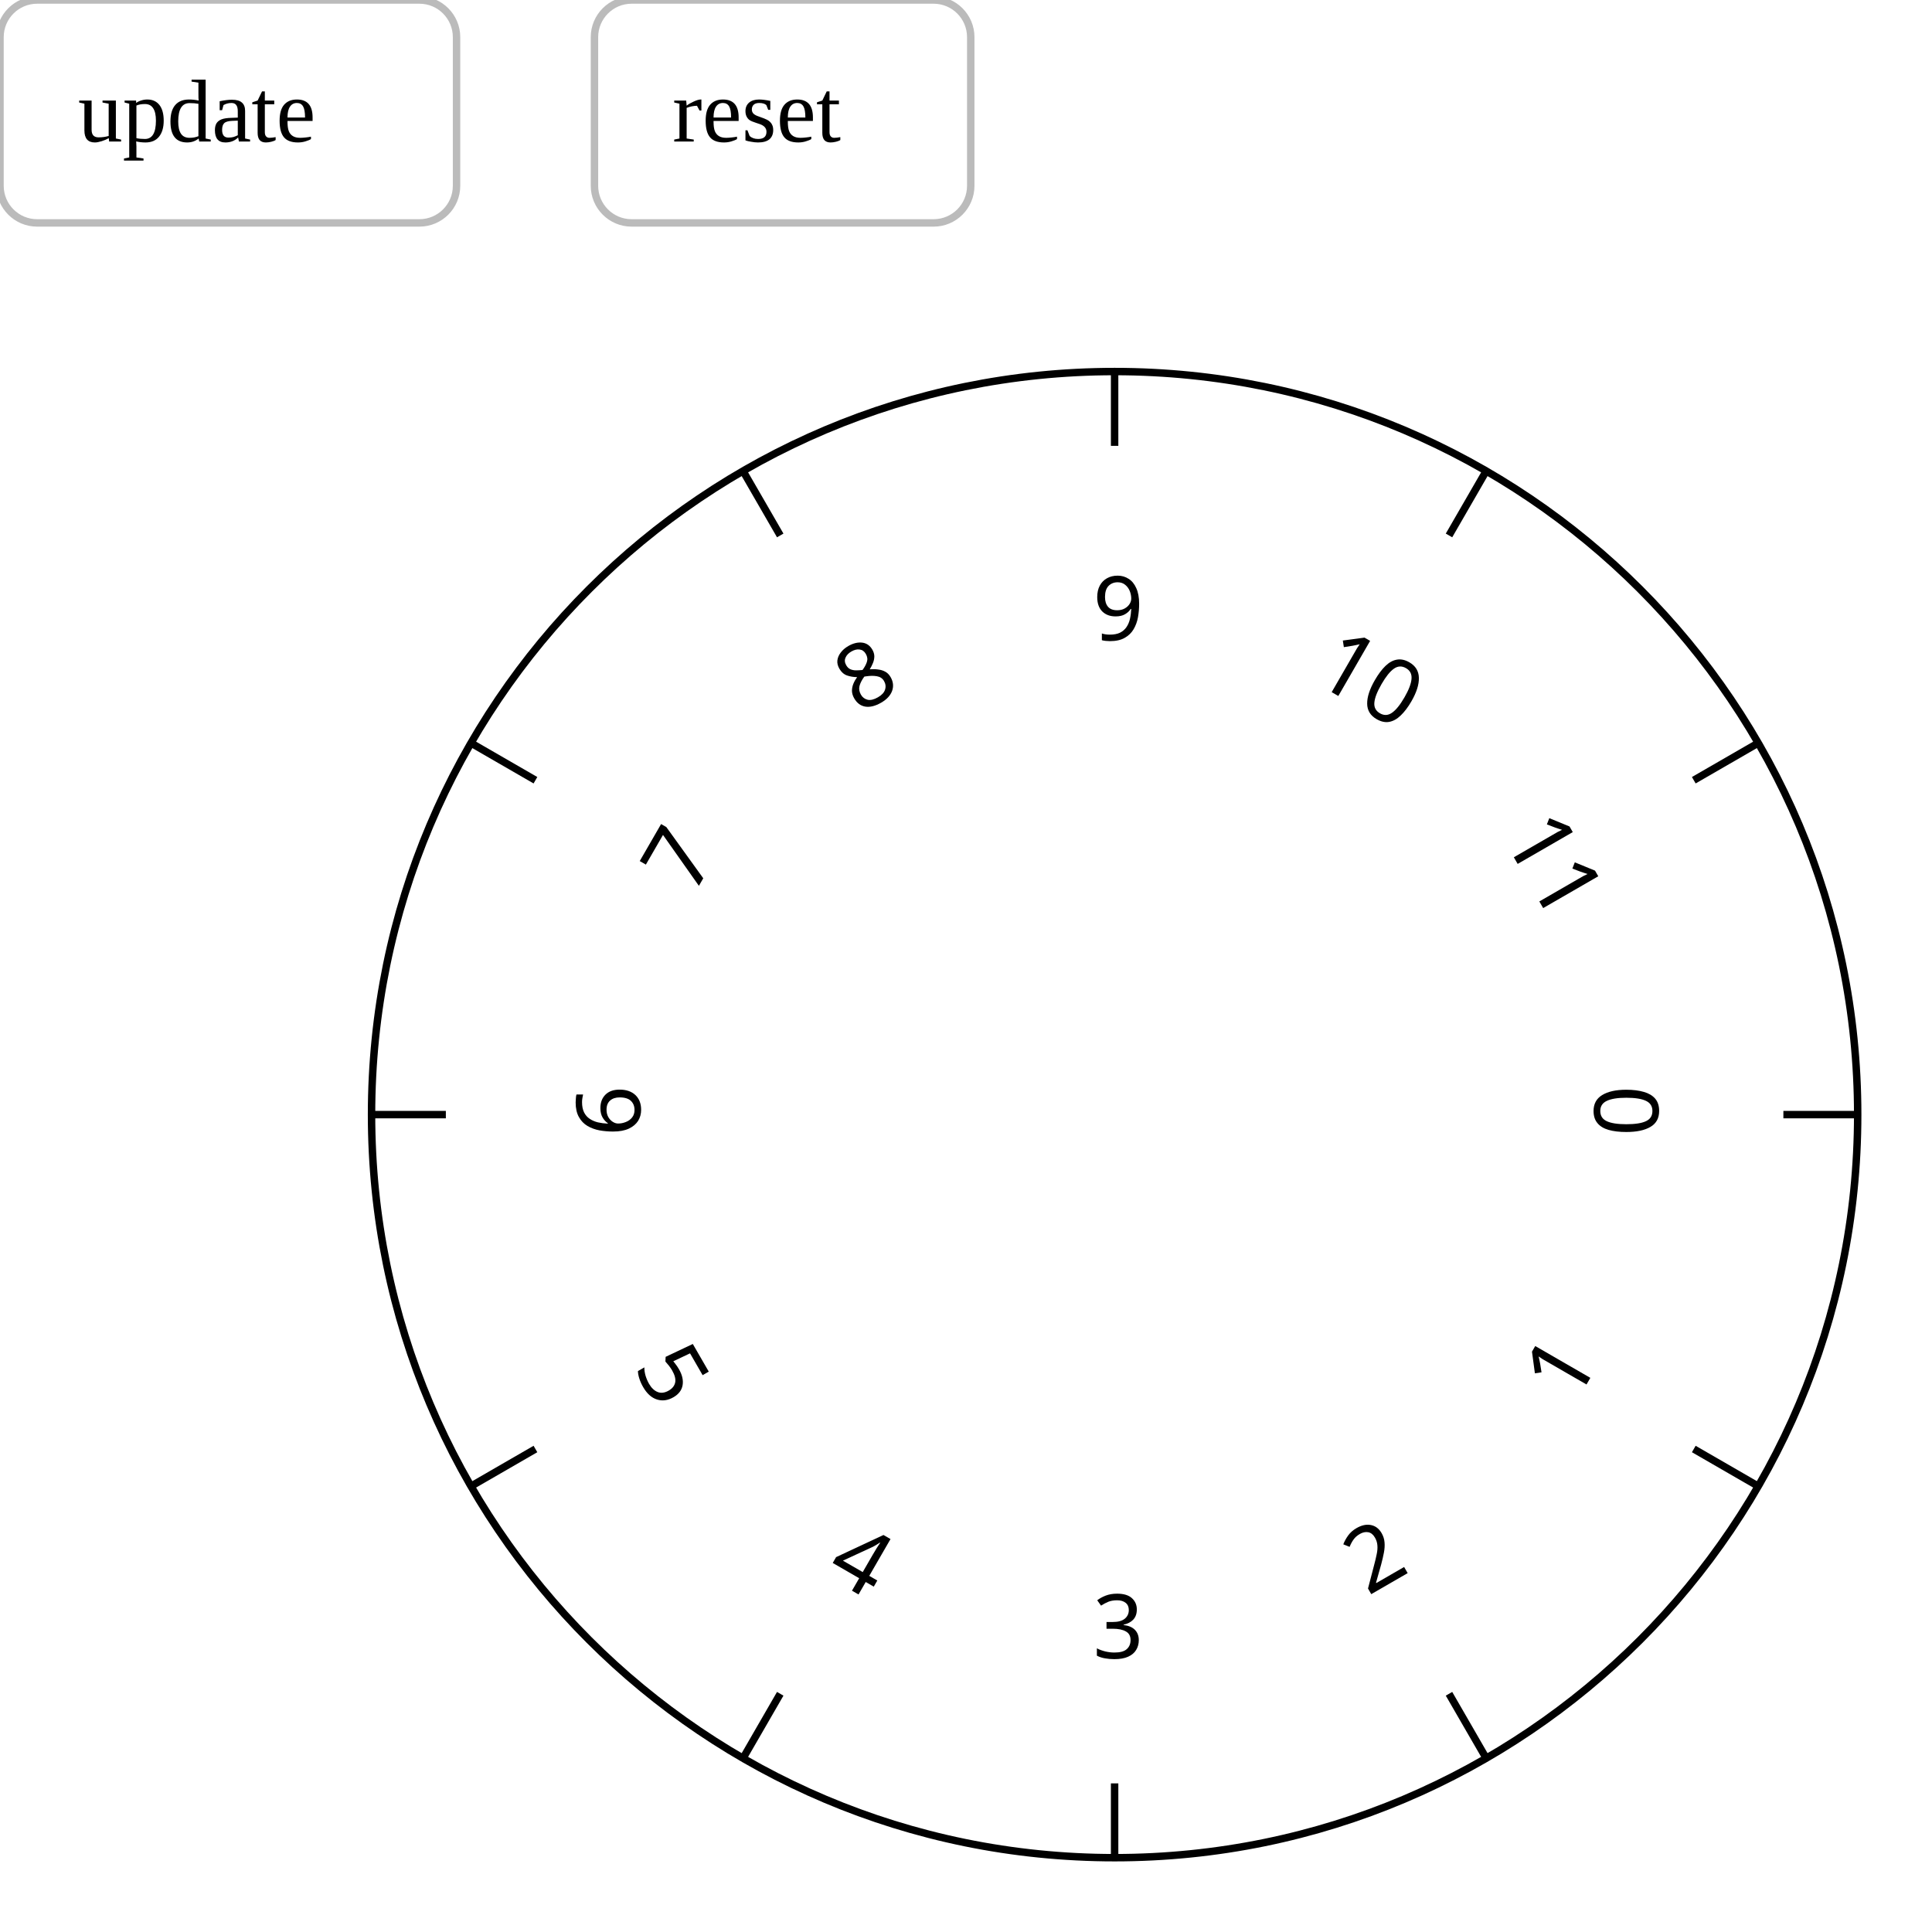
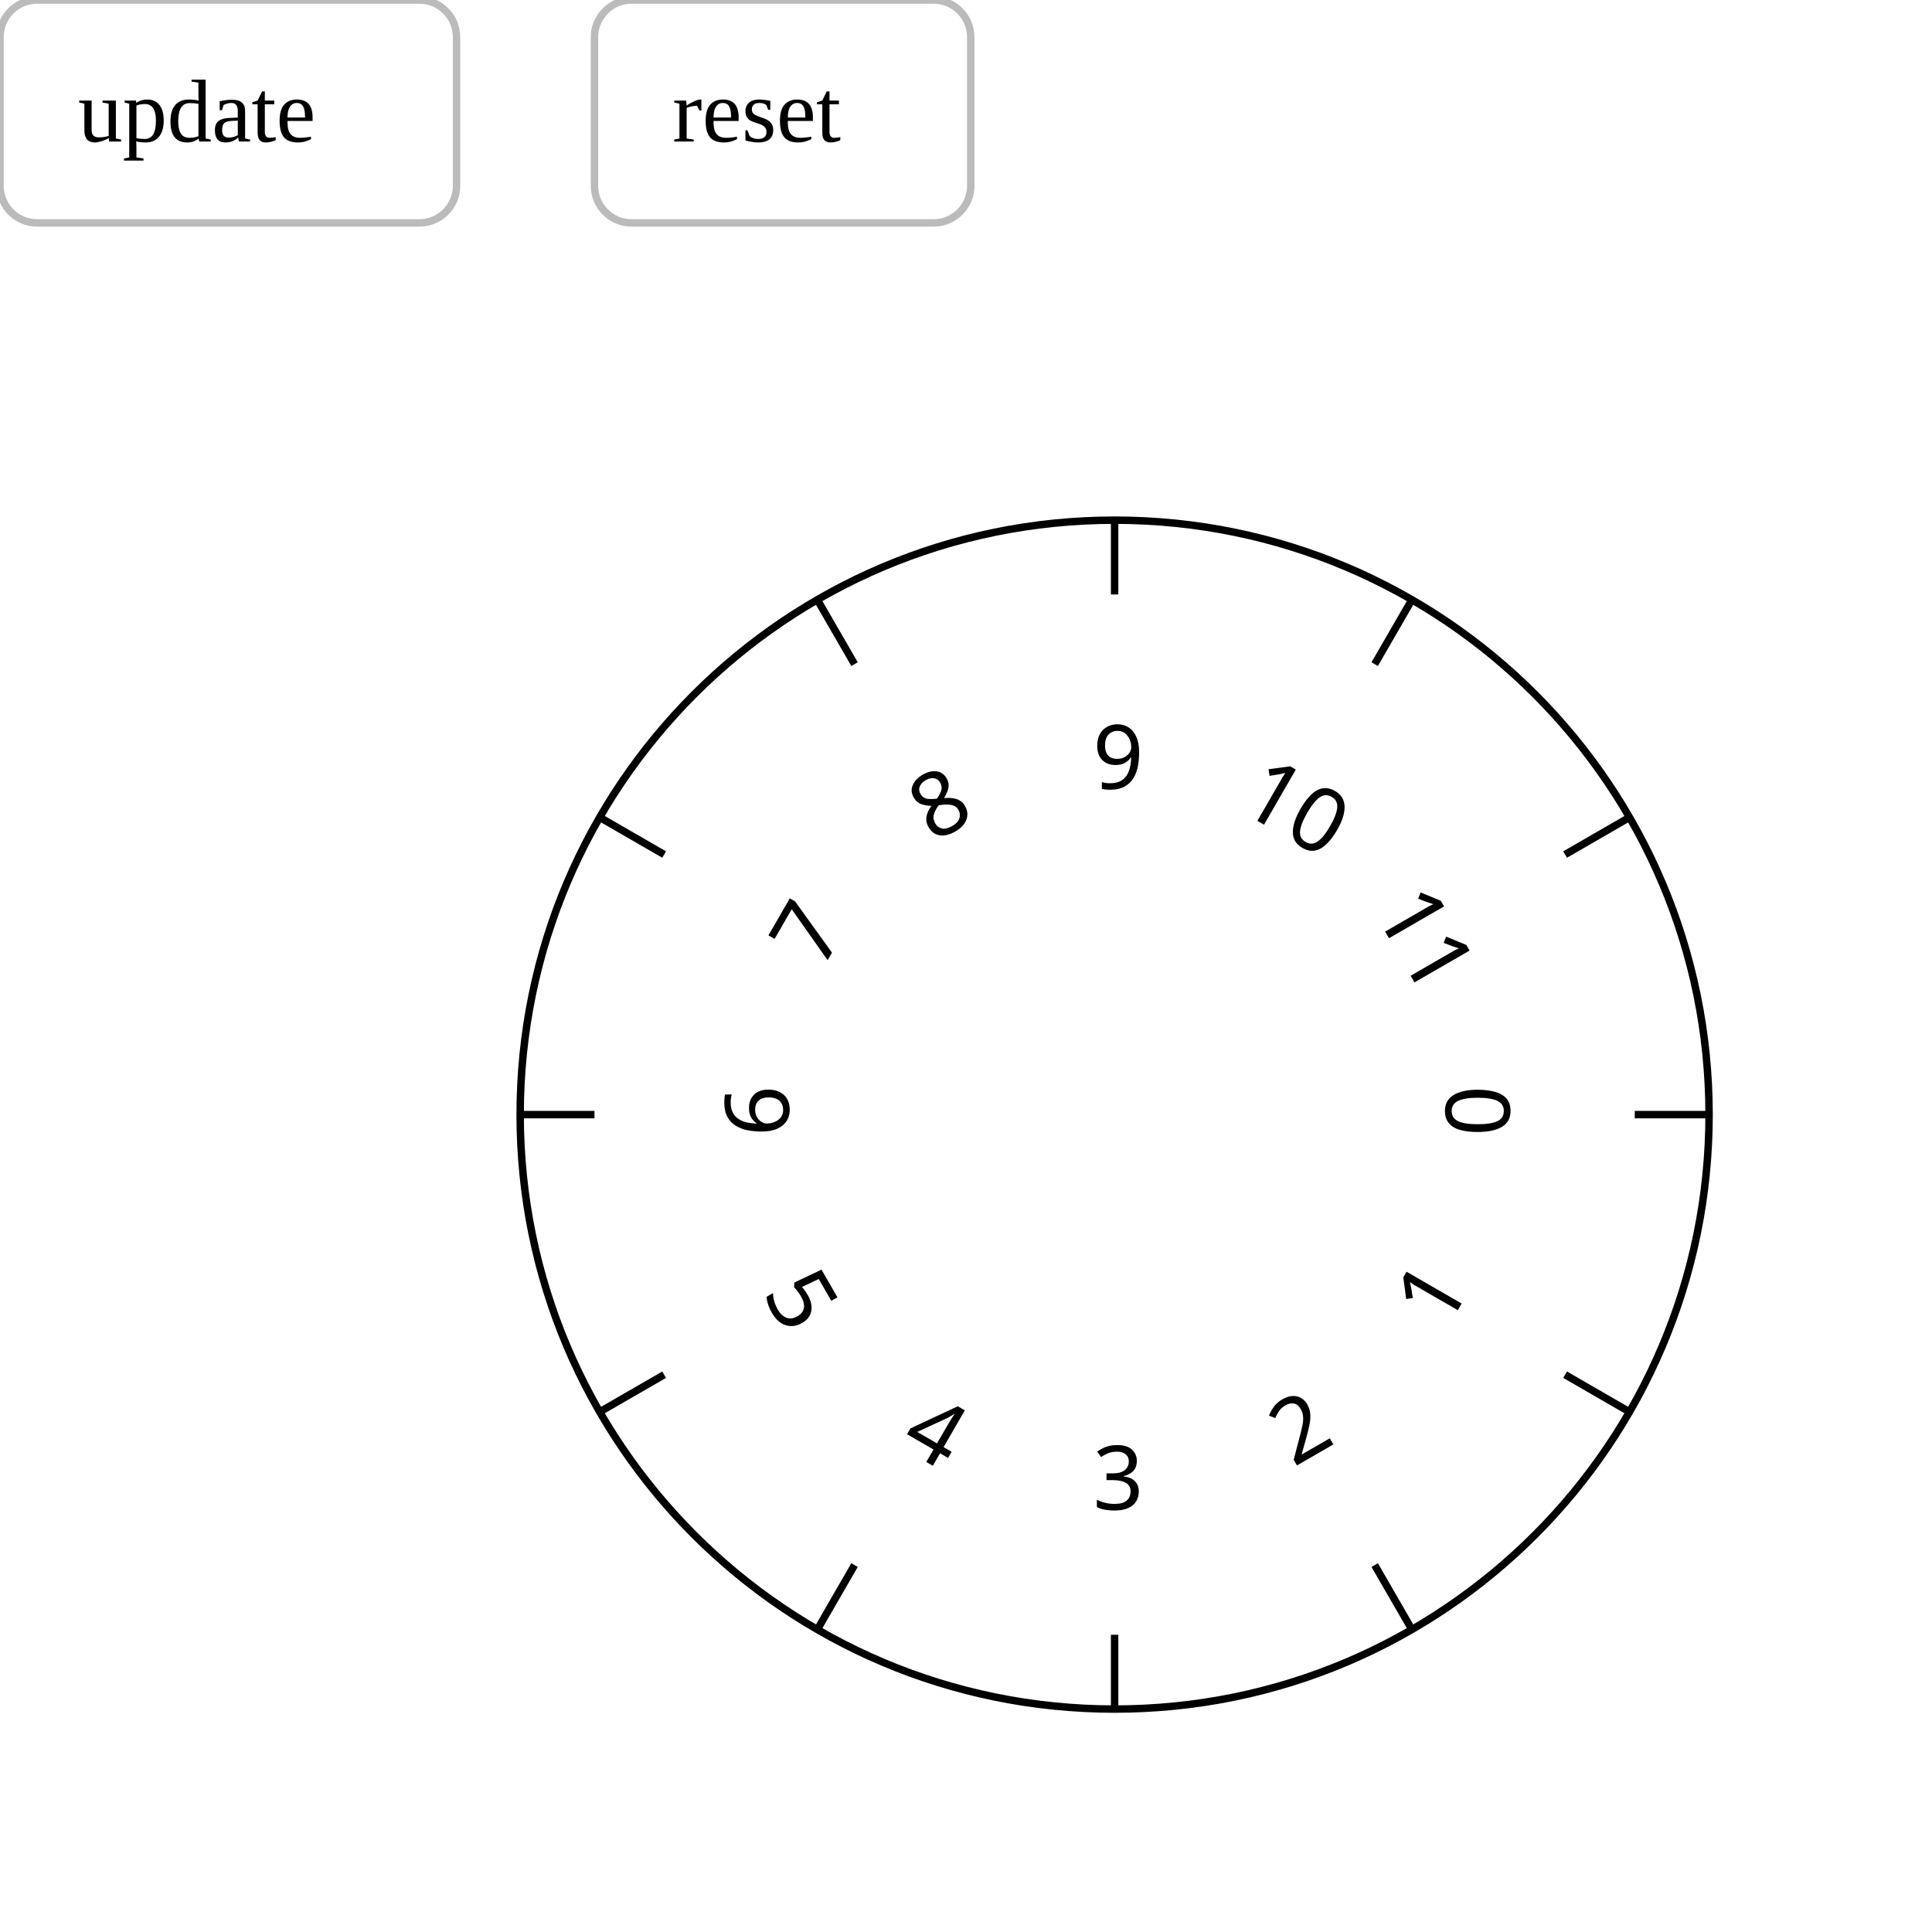
<svg xmlns="http://www.w3.org/2000/svg" width="260" height="260" color-interpolation-filters="sRGB" style="background: transparent;">
  <g>
    <g fill="none">
      <g fill="none">
        <g fill="none">
          <g fill="none" class="axis-grid-group">
            <g fill="none" class="axis-grid">
              <g fill="none" class="grid-line-group">
                <g>
-                   <path fill="none" stroke="rgba(217,217,217,1)" stroke-dasharray="4,4" stroke-width="1" d="m250 150 0 0" class="grid-line" />
-                 </g>
-                 <g>
-                   <path fill="none" stroke="rgba(217,217,217,1)" stroke-dasharray="4,4" stroke-width="1" d="m236.602 200 0 0" class="grid-line" />
-                 </g>
-                 <g>
-                   <path fill="none" stroke="rgba(217,217,217,1)" stroke-dasharray="4,4" stroke-width="1" d="m200 236.602 0 0" class="grid-line" />
-                 </g>
-                 <g>
-                   <path fill="none" stroke="rgba(217,217,217,1)" stroke-dasharray="4,4" stroke-width="1" d="m150 250 0 0" class="grid-line" />
-                 </g>
-                 <g>
-                   <path fill="none" stroke="rgba(217,217,217,1)" stroke-dasharray="4,4" stroke-width="1" d="m100 236.602 0 0" class="grid-line" />
-                 </g>
-                 <g>
-                   <path fill="none" stroke="rgba(217,217,217,1)" stroke-dasharray="4,4" stroke-width="1" d="m63.398 200 0 0" class="grid-line" />
-                 </g>
-                 <g>
-                   <path fill="none" stroke="rgba(217,217,217,1)" stroke-dasharray="4,4" stroke-width="1" d="m50 150 0 0" class="grid-line" />
-                 </g>
-                 <g>
-                   <path fill="none" stroke="rgba(217,217,217,1)" stroke-dasharray="4,4" stroke-width="1" d="m63.398 100 0 0" class="grid-line" />
-                 </g>
-                 <g>
-                   <path fill="none" stroke="rgba(217,217,217,1)" stroke-dasharray="4,4" stroke-width="1" d="m100 63.398 0 0" class="grid-line" />
-                 </g>
-                 <g>
-                   <path fill="none" stroke="rgba(217,217,217,1)" stroke-dasharray="4,4" stroke-width="1" d="m150 50 0 0" class="grid-line" />
-                 </g>
-                 <g>
-                   <path fill="none" stroke="rgba(217,217,217,1)" stroke-dasharray="4,4" stroke-width="1" d="m200 63.398 0 0" class="grid-line" />
-                 </g>
-                 <g>
-                   <path fill="none" stroke="rgba(217,217,217,1)" stroke-dasharray="4,4" stroke-width="1" d="m236.602 100 0 0" class="grid-line" />
+                   <path fill="none" stroke="rgba(217,217,217,1)" stroke-dasharray="4,4" stroke-width="1" d="m230 150 0 0" class="grid-line" />
+                 </g>
+                 <g>
+                   <path fill="none" stroke="rgba(217,217,217,1)" stroke-dasharray="4,4" stroke-width="1" d="m219.282 190 0 0" class="grid-line" />
+                 </g>
+                 <g>
+                   <path fill="none" stroke="rgba(217,217,217,1)" stroke-dasharray="4,4" stroke-width="1" d="m190 219.282 0 0" class="grid-line" />
+                 </g>
+                 <g>
+                   <path fill="none" stroke="rgba(217,217,217,1)" stroke-dasharray="4,4" stroke-width="1" d="m150 230 0 0" class="grid-line" />
+                 </g>
+                 <g>
+                   <path fill="none" stroke="rgba(217,217,217,1)" stroke-dasharray="4,4" stroke-width="1" d="m110 219.282 0 0" class="grid-line" />
+                 </g>
+                 <g>
+                   <path fill="none" stroke="rgba(217,217,217,1)" stroke-dasharray="4,4" stroke-width="1" d="m80.718 190 0 0" class="grid-line" />
+                 </g>
+                 <g>
+                   <path fill="none" stroke="rgba(217,217,217,1)" stroke-dasharray="4,4" stroke-width="1" d="m70 150 0 0" class="grid-line" />
+                 </g>
+                 <g>
+                   <path fill="none" stroke="rgba(217,217,217,1)" stroke-dasharray="4,4" stroke-width="1" d="m80.718 110 0 0" class="grid-line" />
+                 </g>
+                 <g>
+                   <path fill="none" stroke="rgba(217,217,217,1)" stroke-dasharray="4,4" stroke-width="1" d="m110 80.718 0 0" class="grid-line" />
+                 </g>
+                 <g>
+                   <path fill="none" stroke="rgba(217,217,217,1)" stroke-dasharray="4,4" stroke-width="1" d="m150 70 0 0" class="grid-line" />
+                 </g>
+                 <g>
+                   <path fill="none" stroke="rgba(217,217,217,1)" stroke-dasharray="4,4" stroke-width="1" d="m190 80.718 0 0" class="grid-line" />
+                 </g>
+                 <g>
+                   <path fill="none" stroke="rgba(217,217,217,1)" stroke-dasharray="4,4" stroke-width="1" d="m219.282 110 0 0" class="grid-line" />
                </g>
              </g>
              <g fill="none" class="grid-region-group" />
            </g>
          </g>
          <g fill="none" class="axis-main-group">
            <g fill="none" class="axis-line-group">
              <g>
-                 <path fill="none" stroke="rgba(0,0,0,1)" stroke-width="1" d="M250 150a100 100 0 1 0-200 0 100 100 0 1 0 200 0" class="axis-line" />
+                 <path fill="none" stroke="rgba(0,0,0,1)" stroke-width="1" d="M230 150a80 80 0 1 0-160 0 80 80 0 1 0 160 0" class="axis-line" />
              </g>
            </g>
            <g fill="none" class="axis-tick-group">
-               <g fill="none" class="axis-tick" transform="matrix(1 0 0 1 250 150)">
+               <g fill="none" class="axis-tick" transform="matrix(1 0 0 1 230 150)">
                <g>
                  <line x1="0" x2="-10" y1="0" y2="0" fill="none" stroke="rgba(0,0,0,1)" stroke-width="1" class="axis-tick-item" />
                </g>
              </g>
-               <g fill="none" class="axis-tick" transform="matrix(1 0 0 1 236.6025 200)">
+               <g fill="none" class="axis-tick" transform="matrix(1 0 0 1 219.282 190)">
                <g>
                  <line x1="0" x2="-8.66" y1="0" y2="-5" fill="none" stroke="rgba(0,0,0,1)" stroke-width="1" class="axis-tick-item" />
                </g>
              </g>
-               <g fill="none" class="axis-tick" transform="matrix(1 0 0 1 200 236.6025)">
+               <g fill="none" class="axis-tick" transform="matrix(1 0 0 1 190 219.282)">
                <g>
                  <line x1="0" x2="-5" y1="0" y2="-8.66" fill="none" stroke="rgba(0,0,0,1)" stroke-width="1" class="axis-tick-item" />
                </g>
              </g>
-               <g fill="none" class="axis-tick" transform="matrix(1 0 0 1 150 250)">
+               <g fill="none" class="axis-tick" transform="matrix(1 0 0 1 150 230)">
                <g>
                  <line x1="0" x2="0" y1="0" y2="-10" fill="none" stroke="rgba(0,0,0,1)" stroke-width="1" class="axis-tick-item" />
                </g>
              </g>
-               <g fill="none" class="axis-tick" transform="matrix(1 0 0 1 100 236.6025)">
+               <g fill="none" class="axis-tick" transform="matrix(1 0 0 1 110 219.282)">
                <g>
                  <line x1="0" x2="5" y1="0" y2="-8.66" fill="none" stroke="rgba(0,0,0,1)" stroke-width="1" class="axis-tick-item" />
                </g>
              </g>
-               <g fill="none" class="axis-tick" transform="matrix(1 0 0 1 63.3975 200)">
+               <g fill="none" class="axis-tick" transform="matrix(1 0 0 1 80.718 190)">
                <g>
                  <line x1="0" x2="8.66" y1="0" y2="-5" fill="none" stroke="rgba(0,0,0,1)" stroke-width="1" class="axis-tick-item" />
                </g>
              </g>
-               <g fill="none" class="axis-tick" transform="matrix(1 0 0 1 50 150)">
+               <g fill="none" class="axis-tick" transform="matrix(1 0 0 1 70 150)">
                <g>
                  <line x1="0" x2="10" y1="0" y2="0" fill="none" stroke="rgba(0,0,0,1)" stroke-width="1" class="axis-tick-item" />
                </g>
              </g>
-               <g fill="none" class="axis-tick" transform="matrix(1 0 0 1 63.3975 100)">
+               <g fill="none" class="axis-tick" transform="matrix(1 0 0 1 80.718 110)">
                <g>
                  <line x1="0" x2="8.66" y1="0" y2="5" fill="none" stroke="rgba(0,0,0,1)" stroke-width="1" class="axis-tick-item" />
                </g>
              </g>
-               <g fill="none" class="axis-tick" transform="matrix(1 0 0 1 100 63.3975)">
+               <g fill="none" class="axis-tick" transform="matrix(1 0 0 1 110 80.718)">
                <g>
                  <line x1="0" x2="5" y1="0" y2="8.66" fill="none" stroke="rgba(0,0,0,1)" stroke-width="1" class="axis-tick-item" />
                </g>
              </g>
-               <g fill="none" class="axis-tick" transform="matrix(1 0 0 1 150 50)">
+               <g fill="none" class="axis-tick" transform="matrix(1 0 0 1 150 70)">
                <g>
                  <line x1="0" x2="0" y1="0" y2="10" fill="none" stroke="rgba(0,0,0,1)" stroke-width="1" class="axis-tick-item" />
                </g>
              </g>
-               <g fill="none" class="axis-tick" transform="matrix(1 0 0 1 200 63.3975)">
+               <g fill="none" class="axis-tick" transform="matrix(1 0 0 1 190 80.718)">
                <g>
                  <line x1="0" x2="-5" y1="0" y2="8.66" fill="none" stroke="rgba(0,0,0,1)" stroke-width="1" class="axis-tick-item" />
                </g>
              </g>
-               <g fill="none" class="axis-tick" transform="matrix(1 0 0 1 236.6025 100)">
+               <g fill="none" class="axis-tick" transform="matrix(1 0 0 1 219.282 110)">
                <g>
                  <line x1="0" x2="-8.66" y1="0" y2="5" fill="none" stroke="rgba(0,0,0,1)" stroke-width="1" class="axis-tick-item" />
                </g>
              </g>
            </g>
            <g fill="none" class="axis-label-group">
-               <g fill="none" class="axis-label" transform="matrix(1 0 0 1 230 150)">
+               <g fill="none" class="axis-label" transform="matrix(1 0 0 1 210 150)">
                <g transform="matrix(0 -1 1 0 0 0)">
                  <text fill="rgba(0,0,0,1)" stroke-width="1" class="axis-label-item" dominant-baseline="central" dx=".5" dy="-11.5" font-family="sans-serif" font-size="12" font-style="normal" font-variant="normal" font-weight="normal" paint-order="stroke" style="transform:translate(0px, 0px);" text-anchor="middle">0</text>
                </g>
              </g>
-               <g fill="none" class="axis-label" transform="matrix(1 0 0 1 219.282 190)">
+               <g fill="none" class="axis-label" transform="matrix(1 0 0 1 201.9615 180)">
                <g transform="matrix(.5 -.86603 .86603 .5 0 0)">
                  <text fill="rgba(0,0,0,1)" stroke-width="1" class="axis-label-item" dominant-baseline="central" dx=".5" dy="-11.5" font-family="sans-serif" font-size="12" font-style="normal" font-variant="normal" font-weight="normal" paint-order="stroke" style="transform:translate(0px, 0px);" text-anchor="middle">1</text>
                </g>
              </g>
-               <g fill="none" class="axis-label" transform="matrix(1 0 0 1 190 219.282)">
+               <g fill="none" class="axis-label" transform="matrix(1 0 0 1 180 201.9615)">
                <g transform="matrix(.86603 -.5 .5 .86603 0 0)">
                  <text fill="rgba(0,0,0,1)" stroke-width="1" class="axis-label-item" dominant-baseline="central" dx=".5" dy="-11.5" font-family="sans-serif" font-size="12" font-style="normal" font-variant="normal" font-weight="normal" paint-order="stroke" style="transform:translate(0px, 0px);" text-anchor="middle">2</text>
                </g>
              </g>
-               <g fill="none" class="axis-label" transform="matrix(1 0 0 1 150 230)">
+               <g fill="none" class="axis-label" transform="matrix(1 0 0 1 150 210)">
                <g>
                  <text fill="rgba(0,0,0,1)" stroke-width="1" class="axis-label-item" dominant-baseline="central" dx=".5" dy="-11.5" font-family="sans-serif" font-size="12" font-style="normal" font-variant="normal" font-weight="normal" paint-order="stroke" style="transform:translate(0px, 0px);" text-anchor="middle">3</text>
                </g>
              </g>
-               <g fill="none" class="axis-label" transform="matrix(1 0 0 1 110 219.282)">
+               <g fill="none" class="axis-label" transform="matrix(1 0 0 1 120 201.9615)">
                <g transform="matrix(.86603 .5 -.5 .86603 0 0)">
                  <text fill="rgba(0,0,0,1)" stroke-width="1" class="axis-label-item" dominant-baseline="central" dx=".5" dy="-11.5" font-family="sans-serif" font-size="12" font-style="normal" font-variant="normal" font-weight="normal" paint-order="stroke" style="transform:translate(0px, 0px);" text-anchor="middle">4</text>
                </g>
              </g>
-               <g fill="none" class="axis-label" transform="matrix(1 0 0 1 80.718 190)">
+               <g fill="none" class="axis-label" transform="matrix(1 0 0 1 98.0385 180)">
                <g transform="matrix(.5 .86603 -.86603 .5 0 0)">
                  <text fill="rgba(0,0,0,1)" stroke-width="1" class="axis-label-item" dominant-baseline="central" dx=".5" dy="-11.5" font-family="sans-serif" font-size="12" font-style="normal" font-variant="normal" font-weight="normal" paint-order="stroke" style="transform:translate(0px, 0px);" text-anchor="middle">5</text>
                </g>
              </g>
-               <g fill="none" class="axis-label" transform="matrix(1 0 0 1 70 150)">
+               <g fill="none" class="axis-label" transform="matrix(1 0 0 1 90 150)">
                <g transform="matrix(0 -1 1 0 0 0)">
                  <text fill="rgba(0,0,0,1)" stroke-width="1" class="axis-label-item" dominant-baseline="central" dx=".5" dy="11.5" font-family="sans-serif" font-size="12" font-style="normal" font-variant="normal" font-weight="normal" paint-order="stroke" style="transform:translate(0px, 0px);" text-anchor="middle">6</text>
                </g>
              </g>
-               <g fill="none" class="axis-label" transform="matrix(1 0 0 1 80.718 110)">
+               <g fill="none" class="axis-label" transform="matrix(1 0 0 1 98.0385 120)">
                <g transform="matrix(.5 -.86603 .86603 .5 0 0)">
                  <text fill="rgba(0,0,0,1)" stroke-width="1" class="axis-label-item" dominant-baseline="central" dx=".5" dy="11.5" font-family="sans-serif" font-size="12" font-style="normal" font-variant="normal" font-weight="normal" paint-order="stroke" style="transform:translate(0px, 0px);" text-anchor="middle">7</text>
                </g>
              </g>
-               <g fill="none" class="axis-label" transform="matrix(1 0 0 1 110 80.718)">
+               <g fill="none" class="axis-label" transform="matrix(1 0 0 1 120 98.0385)">
                <g transform="matrix(.86603 -.5 .5 .86603 0 0)">
                  <text fill="rgba(0,0,0,1)" stroke-width="1" class="axis-label-item" dominant-baseline="central" dx=".5" dy="11.5" font-family="sans-serif" font-size="12" font-style="normal" font-variant="normal" font-weight="normal" paint-order="stroke" style="transform:translate(0px, 0px);" text-anchor="middle">8</text>
                </g>
              </g>
-               <g fill="none" class="axis-label" transform="matrix(1 0 0 1 150 70)">
+               <g fill="none" class="axis-label" transform="matrix(1 0 0 1 150 90)">
                <g>
                  <text fill="rgba(0,0,0,1)" stroke-width="1" class="axis-label-item" dominant-baseline="central" dx=".5" dy="11.5" font-family="sans-serif" font-size="12" font-style="normal" font-variant="normal" font-weight="normal" paint-order="stroke" style="transform:translate(0px, 0px);" text-anchor="middle">9</text>
                </g>
              </g>
-               <g fill="none" class="axis-label" transform="matrix(1 0 0 1 190 80.718)">
+               <g fill="none" class="axis-label" transform="matrix(1 0 0 1 180 98.0385)">
                <g transform="matrix(.86603 .5 -.5 .86603 0 0)">
                  <text fill="rgba(0,0,0,1)" stroke-width="1" class="axis-label-item" dominant-baseline="central" dx=".5" dy="11.5" font-family="sans-serif" font-size="12" font-style="normal" font-variant="normal" font-weight="normal" paint-order="stroke" style="transform:translate(0px, 0px);" text-anchor="middle">10</text>
                </g>
              </g>
-               <g fill="none" class="axis-label" transform="matrix(1 0 0 1 219.282 110)">
+               <g fill="none" class="axis-label" transform="matrix(1 0 0 1 201.9615 120)">
                <g transform="matrix(.5 .86603 -.86603 .5 0 0)">
                  <text fill="rgba(0,0,0,1)" stroke-width="1" class="axis-label-item" dominant-baseline="central" dx=".5" dy="11.5" font-family="sans-serif" font-size="12" font-style="normal" font-variant="normal" font-weight="normal" paint-order="stroke" style="transform:translate(0px, 0px);" text-anchor="middle">11</text>
                </g>
              </g>
            </g>
          </g>
          <g fill="none" class="axis-title-group" />
        </g>
        <g fill="none">
          <g>
            <path width="61.44" height="30" x="0" y="0" fill="rgba(0,0,0,0)" stroke="rgba(187,187,187,1)" stroke-width="1" d="m5 0 51.44 0a5 5 0 0 1 5 5l0 20a5 5 0 0 1-5 5l-51.44 0a5 5 0 0 1-5-5l0-20a5 5 0 0 1 5-5z" class=".background" />
          </g>
          <g fill="none" class="marker" />
          <g>
            <text x="10" y="15" fill="rgba(0,0,0,1)" class="text" dominant-baseline="central" dx=".5" dy="0" font-size="12" paint-order="stroke" style="transform:translate(0px, 0px);" text-anchor="left">update</text>
          </g>
        </g>
        <g fill="none">
          <g>
            <path width="50.64" height="30" x="80" y="0" fill="rgba(0,0,0,0)" stroke="rgba(187,187,187,1)" stroke-width="1" d="m85 0 40.64 0a5 5 0 0 1 5 5l0 20a5 5 0 0 1-5 5l-40.64 0a5 5 0 0 1-5-5l0-20a5 5 0 0 1 5-5z" class=".background" />
          </g>
          <g fill="none" class="marker" />
          <g>
            <text x="90" y="15" fill="rgba(0,0,0,1)" class="text" dominant-baseline="central" dx=".5" dy="0" font-size="12" paint-order="stroke" style="transform:translate(0px, 0px);" text-anchor="left">reset</text>
          </g>
        </g>
      </g>
    </g>
  </g>
</svg>
